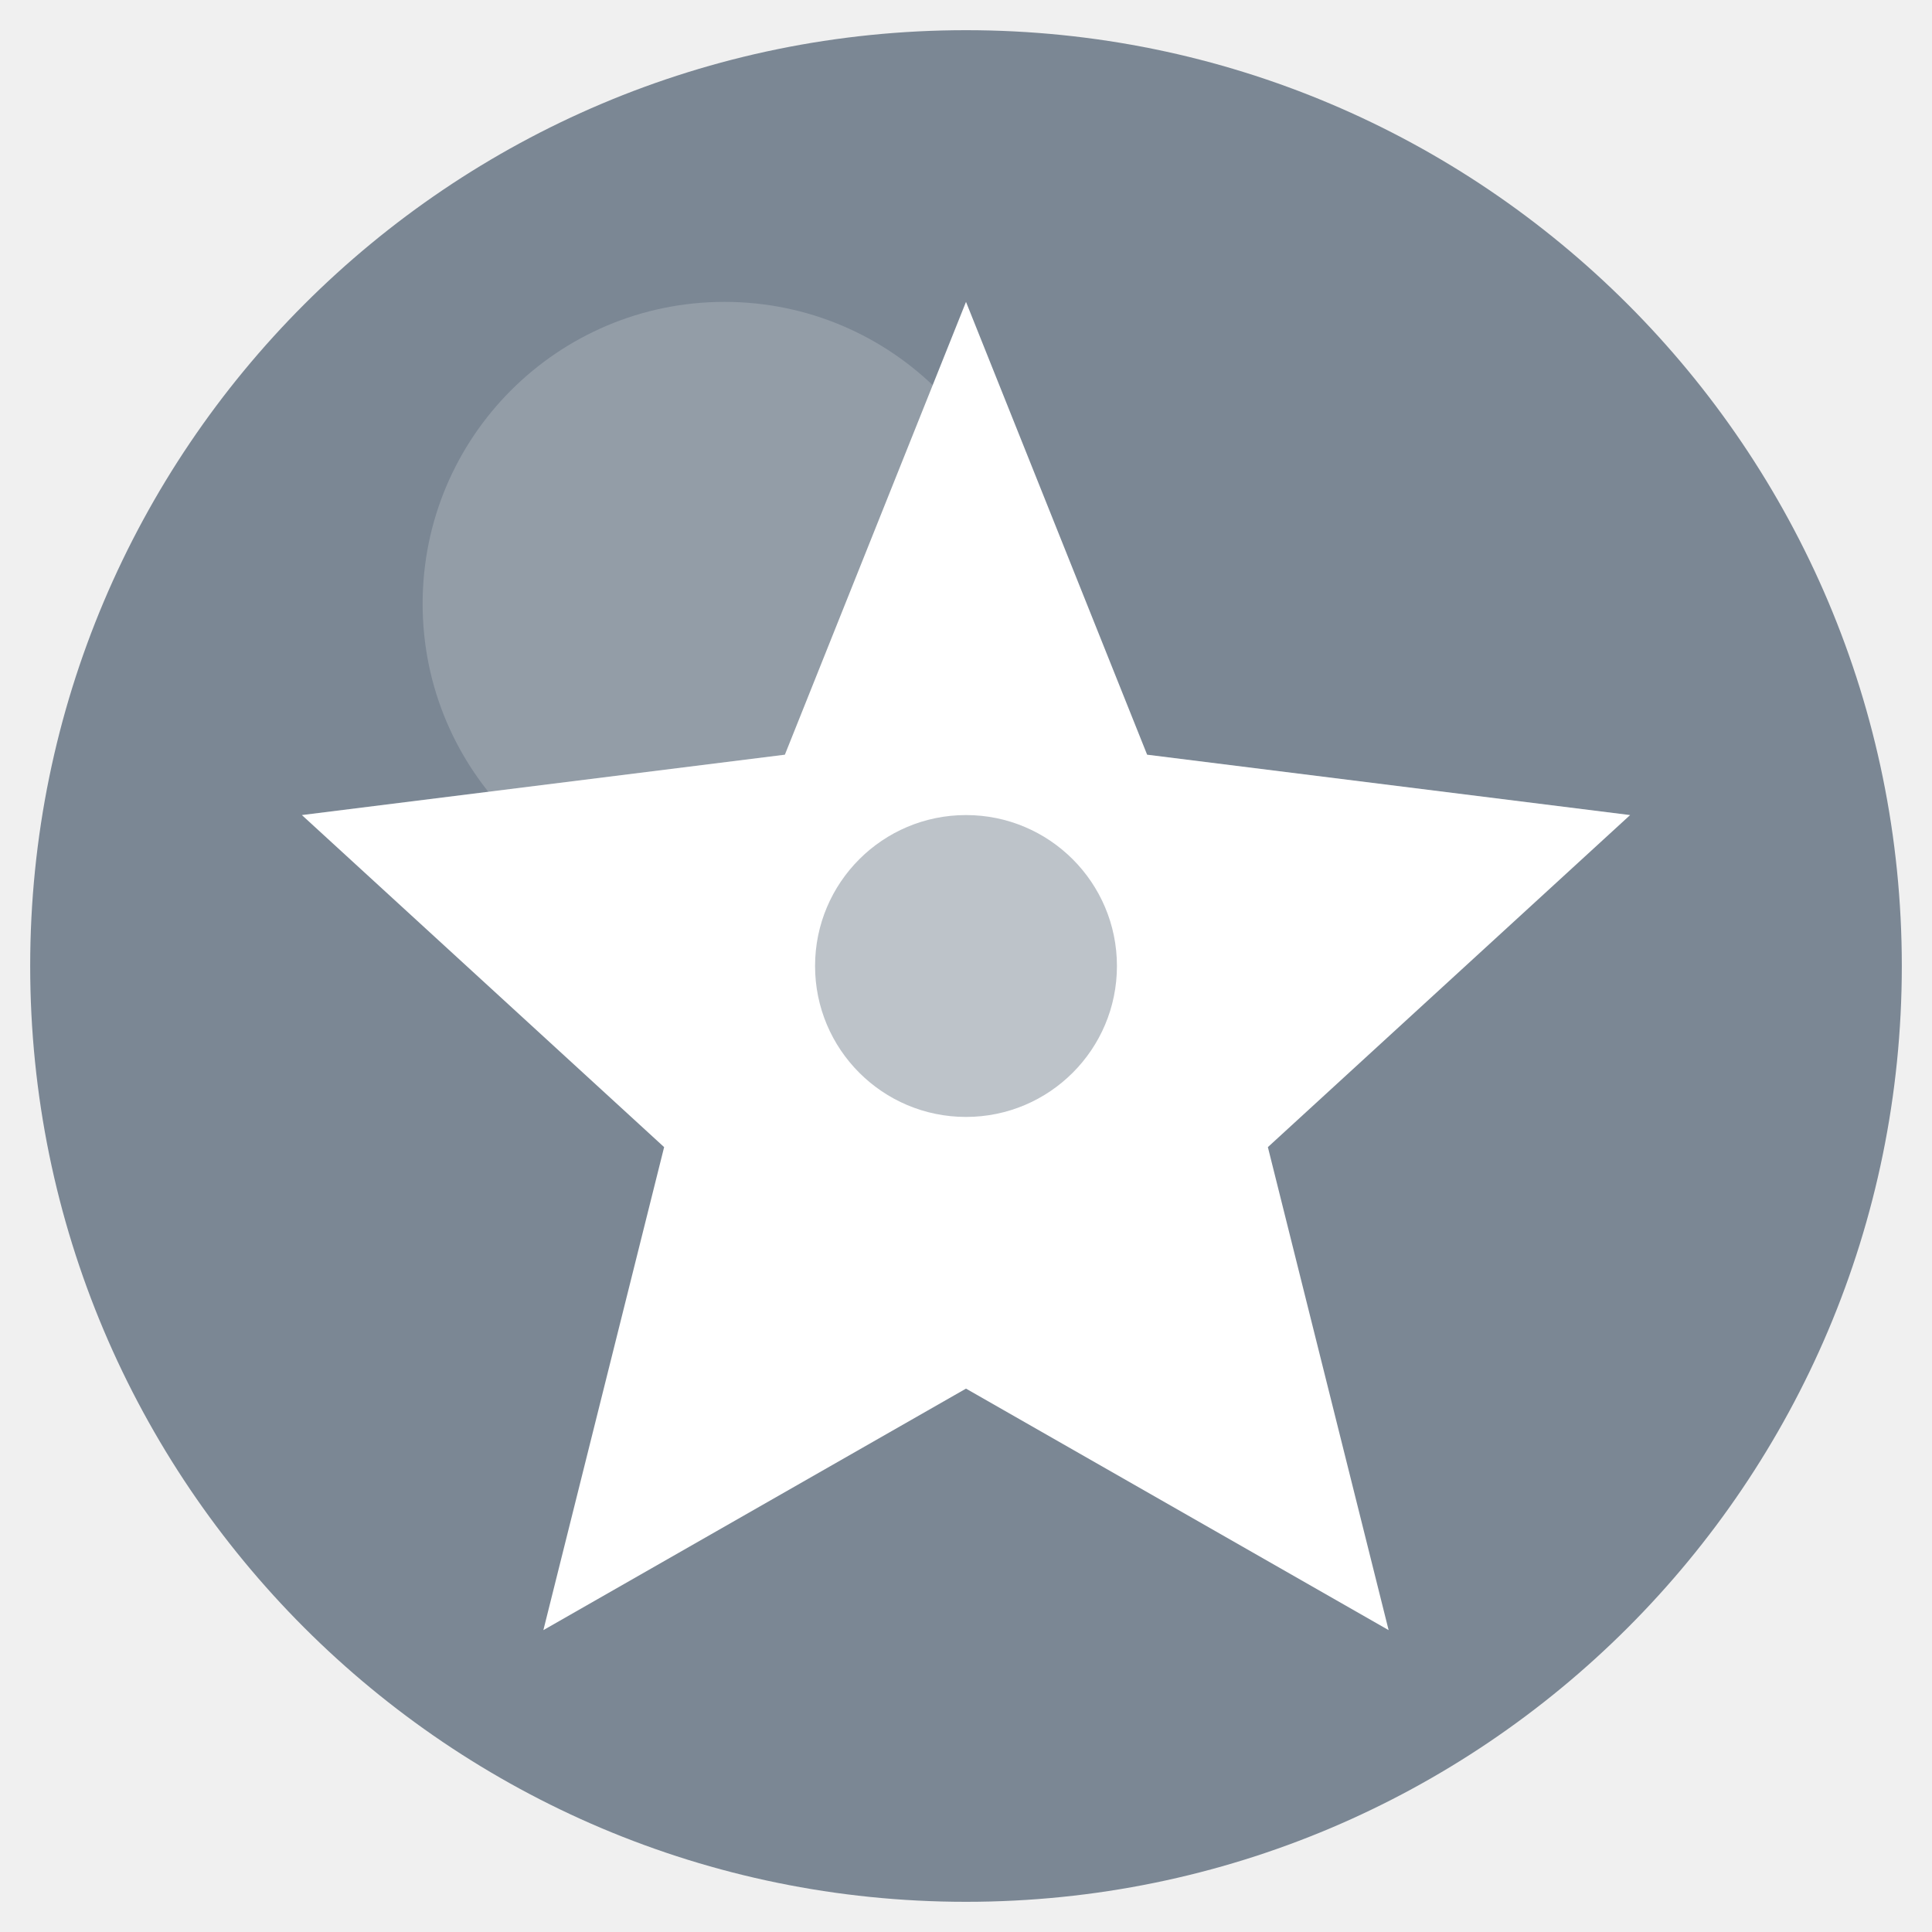
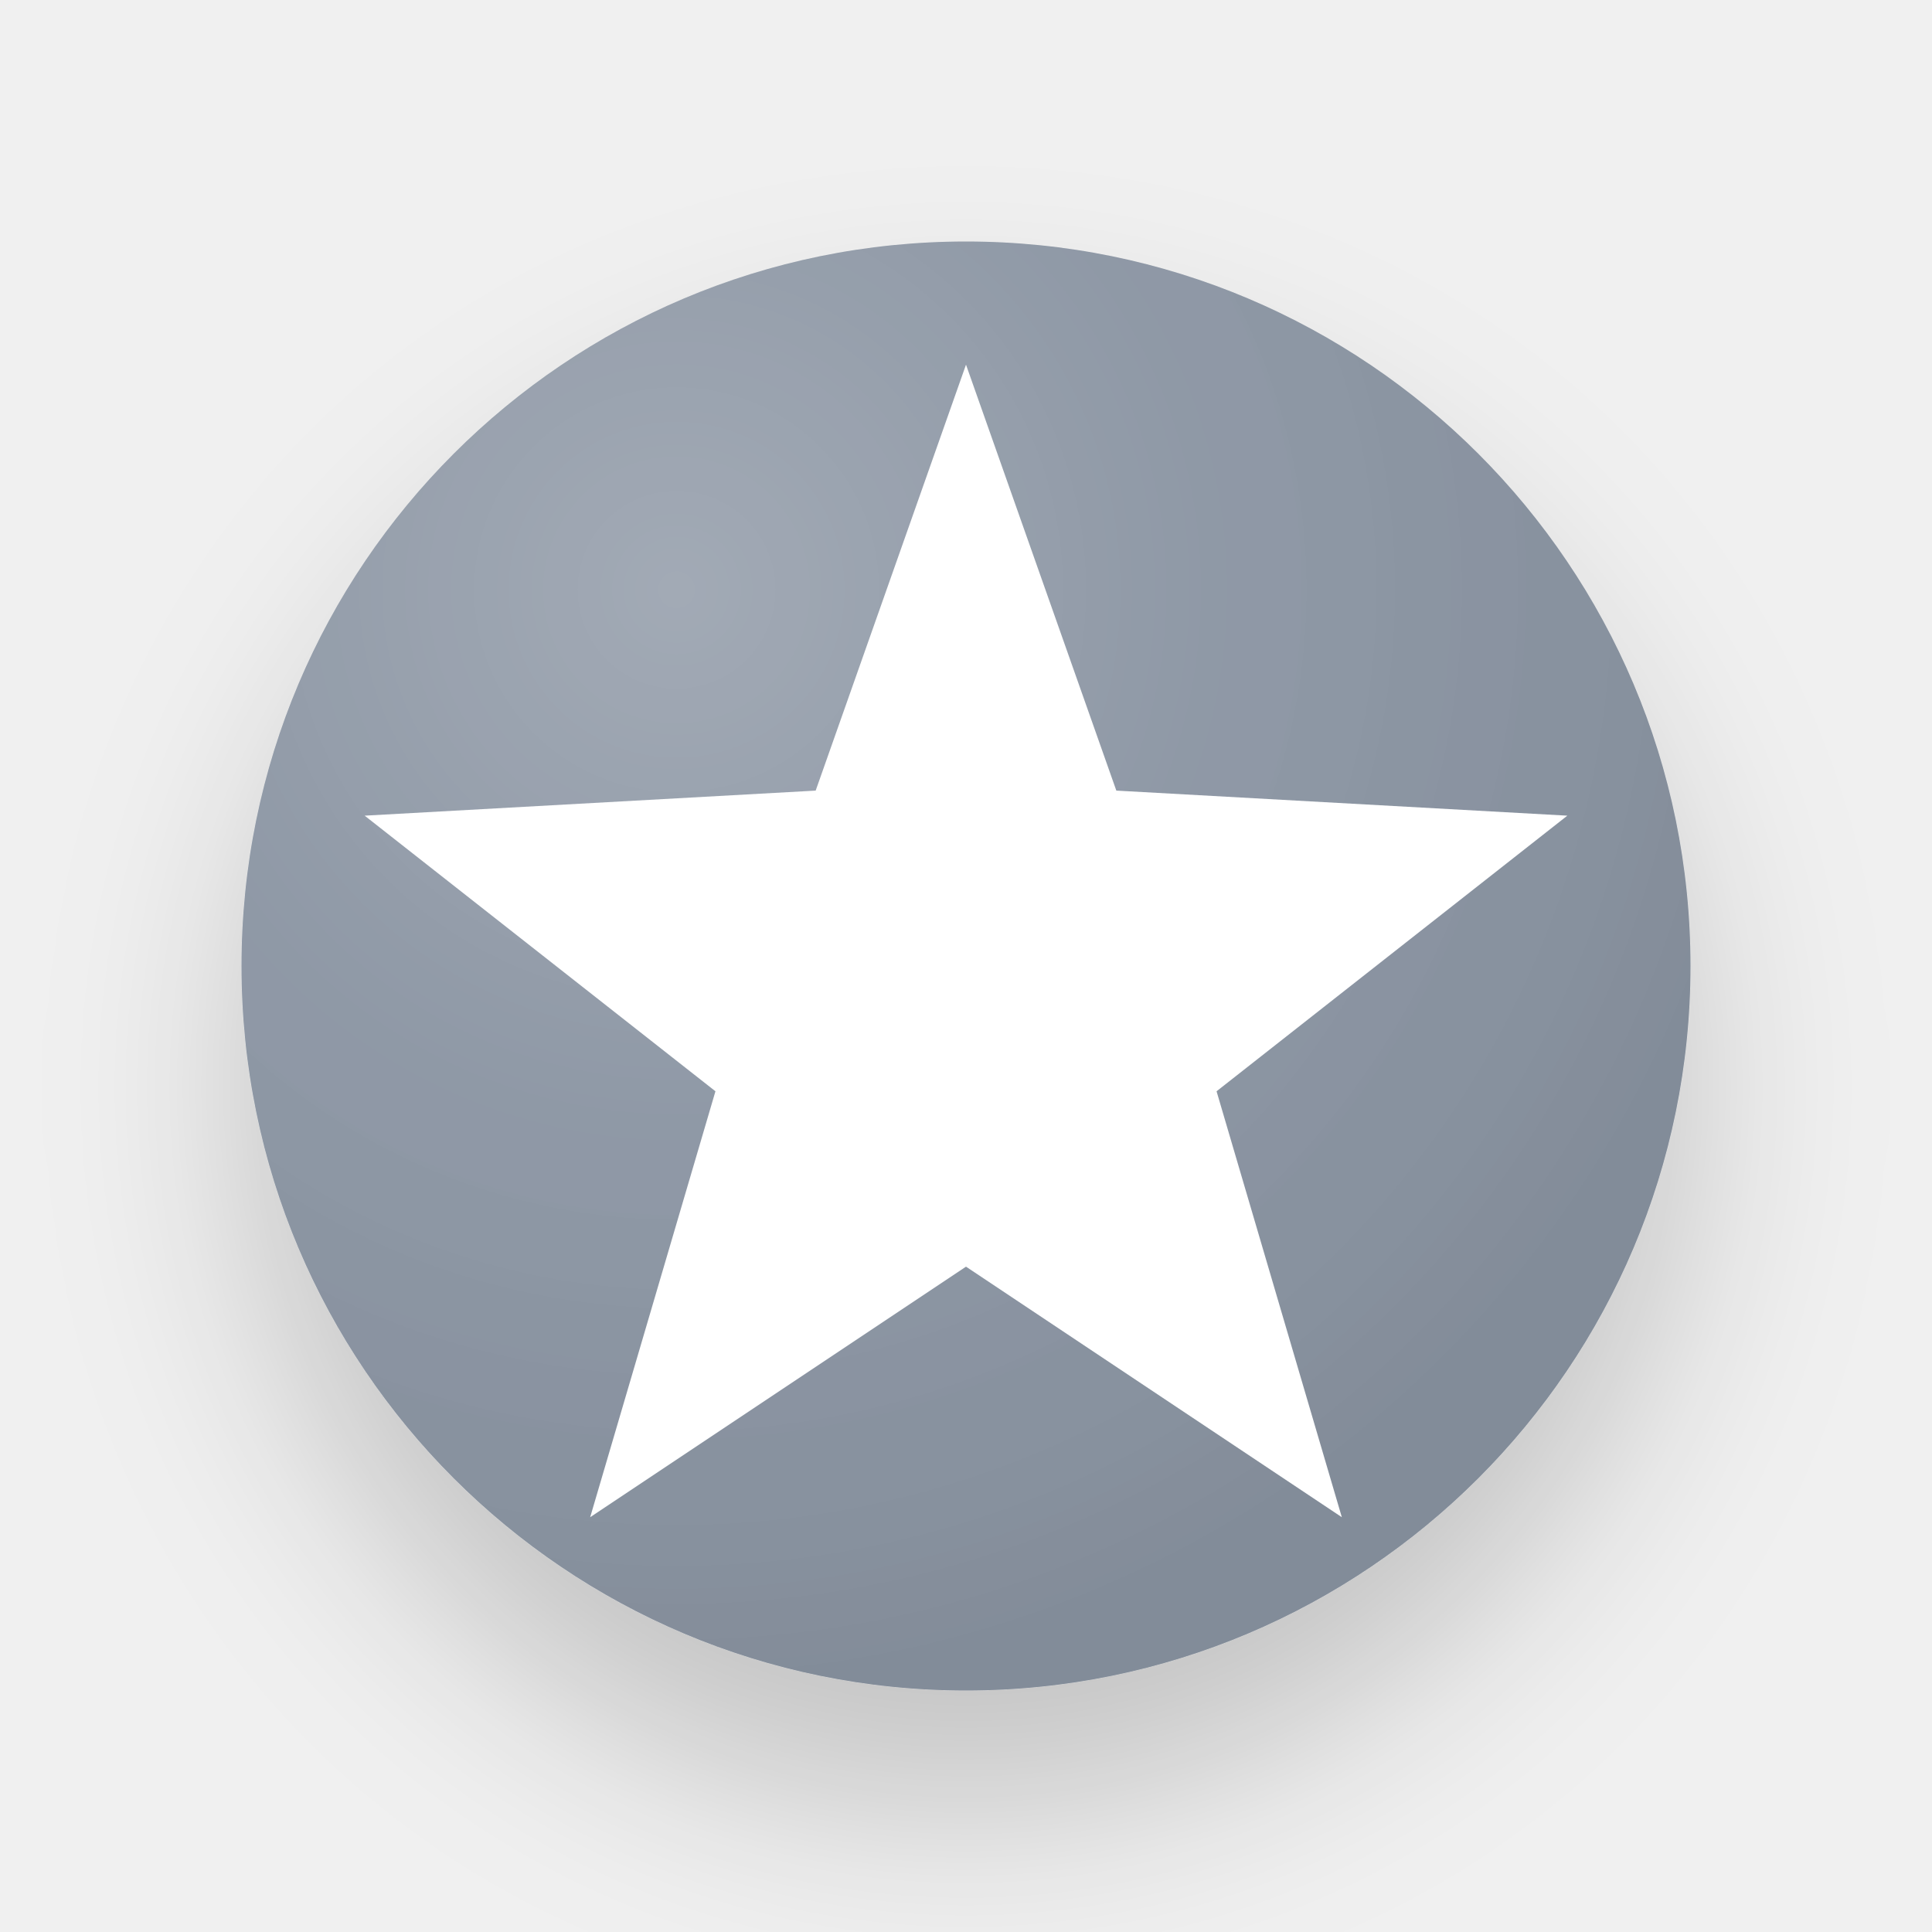
- <svg xmlns="http://www.w3.org/2000/svg" viewBox="0 0 64 64" role="img" aria-label="any">
-   <circle cx="32" cy="32" r="31" fill="#7b8794" />
-   <circle cx="24" cy="20" r="10" fill="#fff" opacity=".18" />
-   <g>
-     <path d="M32 10 38 25l16 2-12 11 4 16-14-8-14 8 4-16-12-11 16-2z" fill="#fff" />
-     <circle cx="32" cy="32" r="5" fill="#7b8794" opacity=".5" />
+ <svg xmlns="http://www.w3.org/2000/svg" viewBox="0 0 64 64" role="img" aria-label="any" data-style="reference-orbit-v2">
+   <defs>
+     <filter id="soft-shadow" x="-30%" y="-30%" width="160%" height="160%" color-interpolation-filters="sRGB">
+       <feDropShadow dx="0" dy="4" stdDeviation="3.2" flood-color="#000" flood-opacity=".18" />
+     </filter>
+     <radialGradient id="surface" cx="30%" cy="24%" r="76%">
+       <stop offset="0" stop-color="#fff" stop-opacity=".22" />
+       <stop offset=".48" stop-color="#fff" stop-opacity=".04" />
+       <stop offset="1" stop-color="#000" stop-opacity=".07" />
+     </radialGradient>
+   </defs>
+   <circle cx="32" cy="32" r="24" fill="#8b95a3" filter="url(#soft-shadow)" />
+   <circle cx="32" cy="32" r="24" fill="url(#surface)" opacity=".9" />
+   <g transform="translate(5.44 5.44) scale(.83)">
+     <path data-icon="any-star" d="M32 8 38 25l18 1-14 11 5 17-15-10-15 10 5-17L8 26l18-1z" fill="#fff" />
  </g>
</svg>
